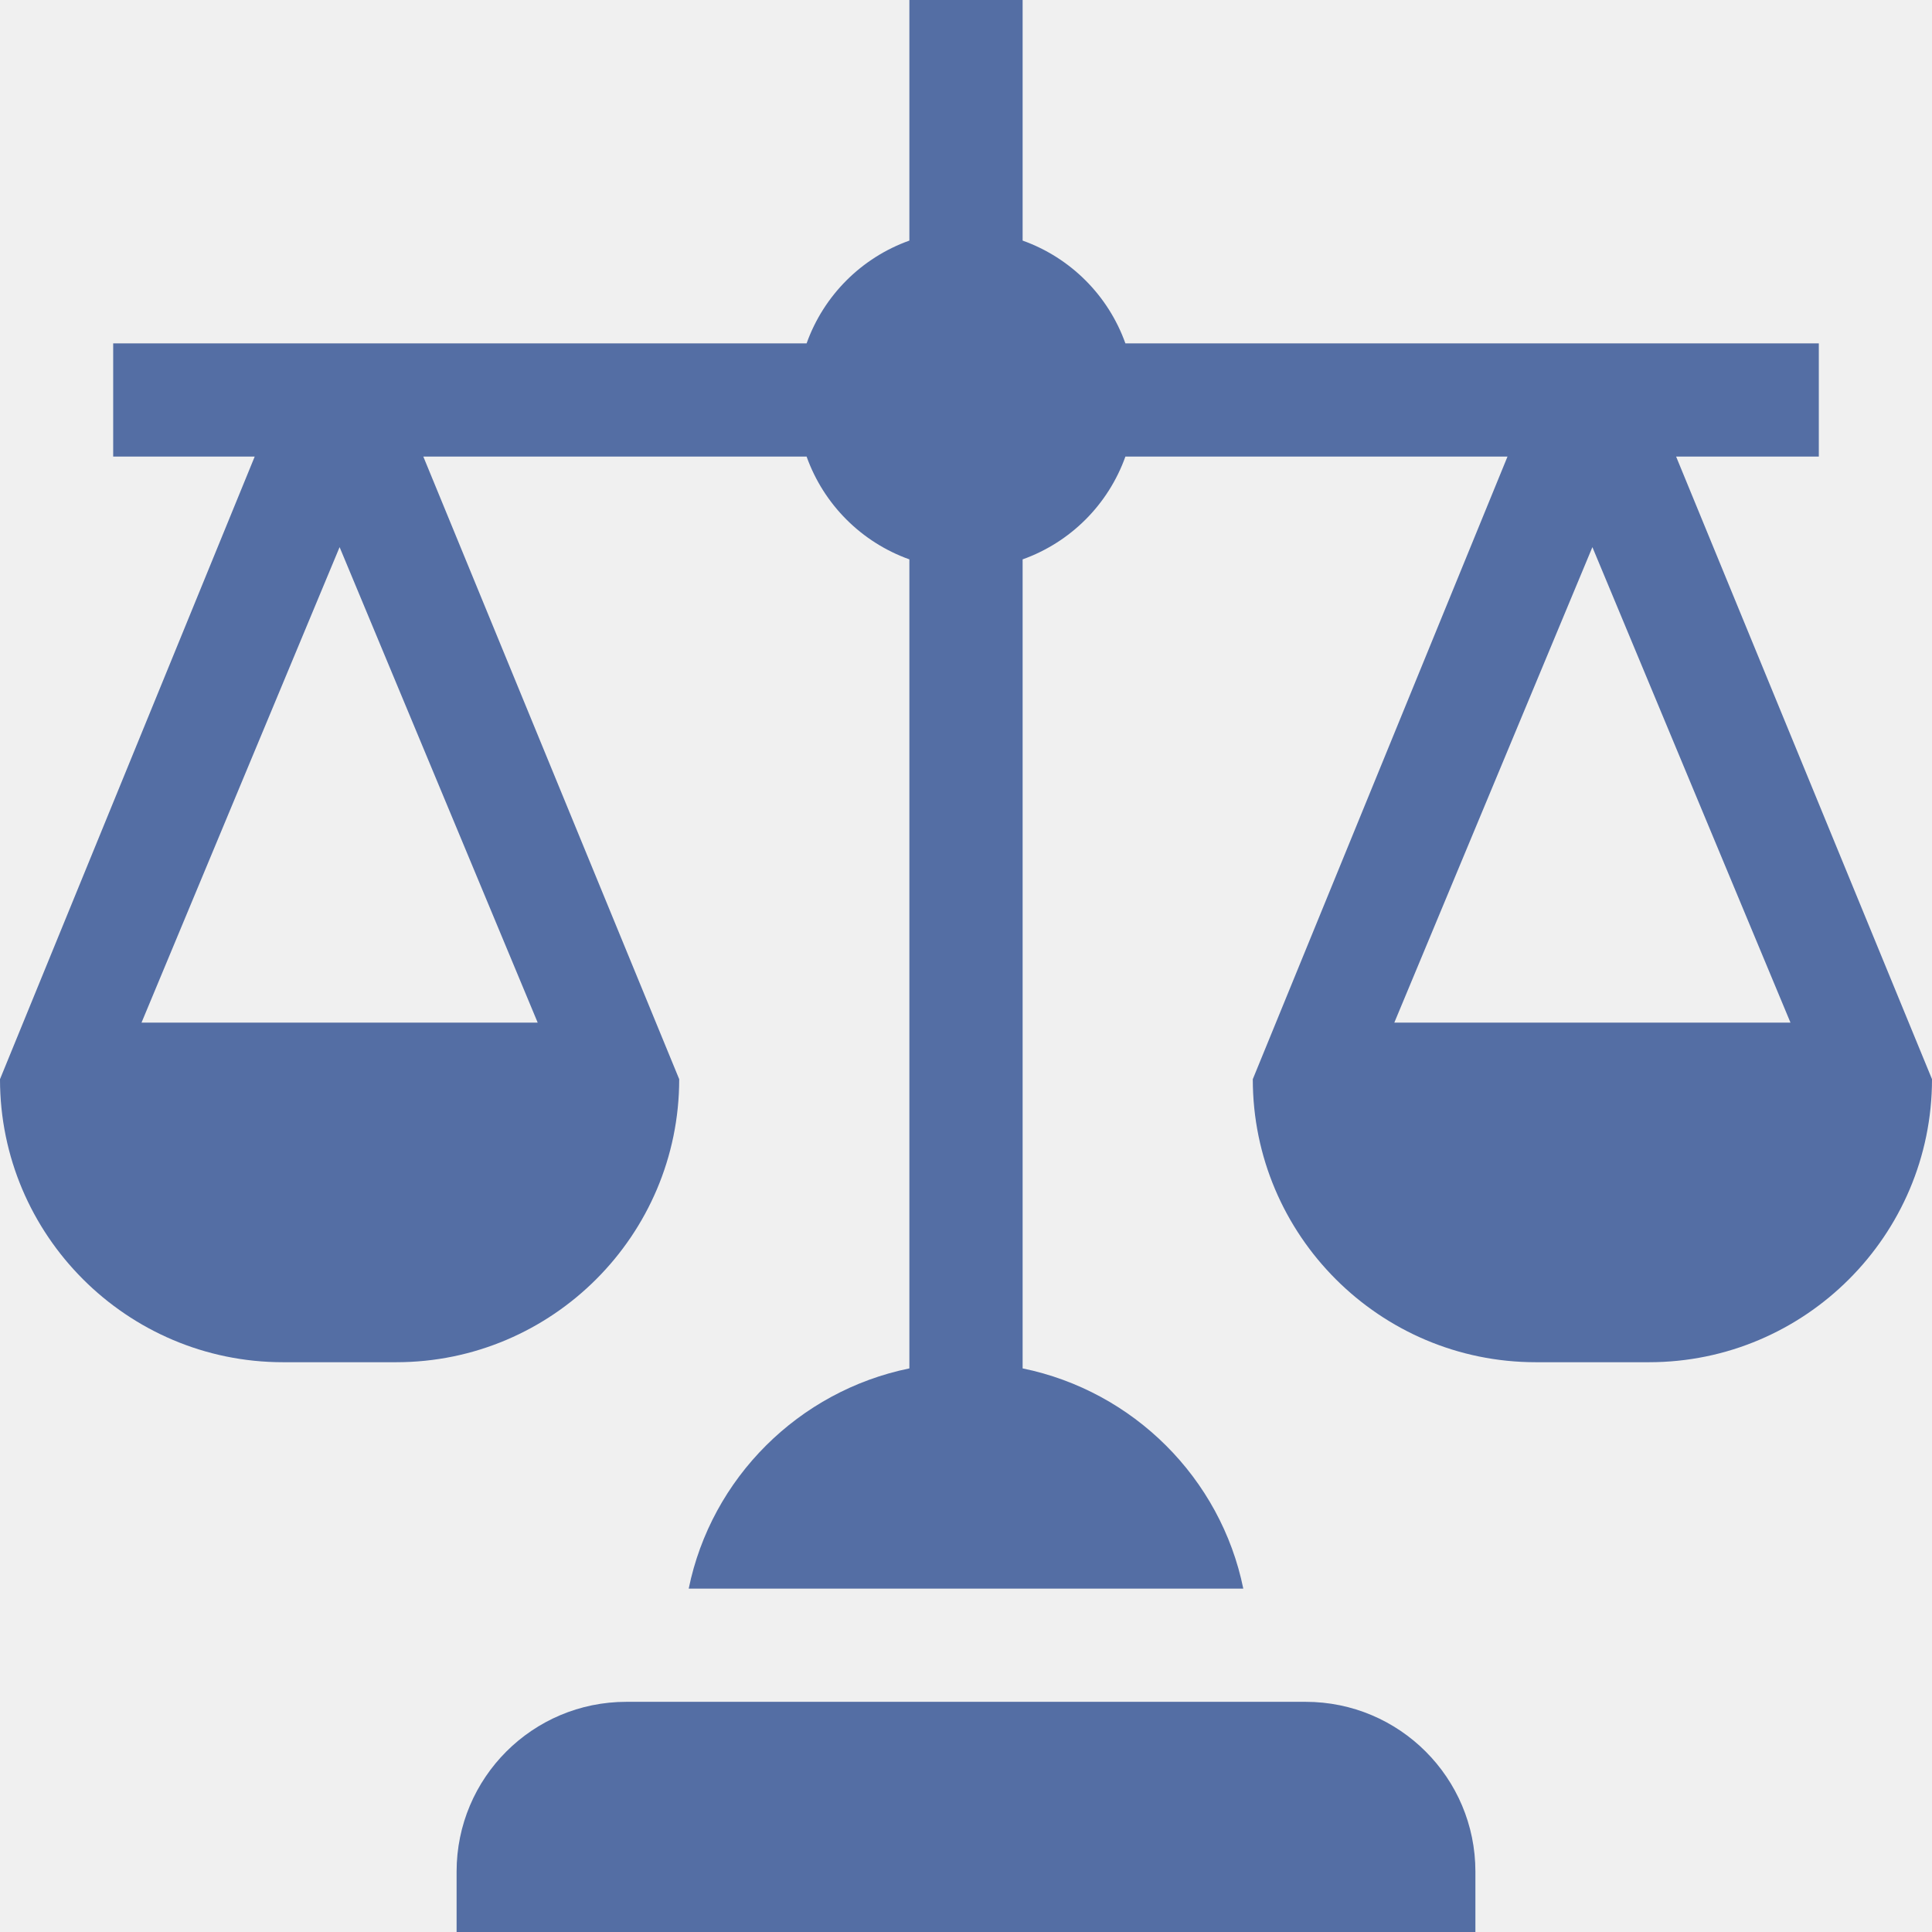
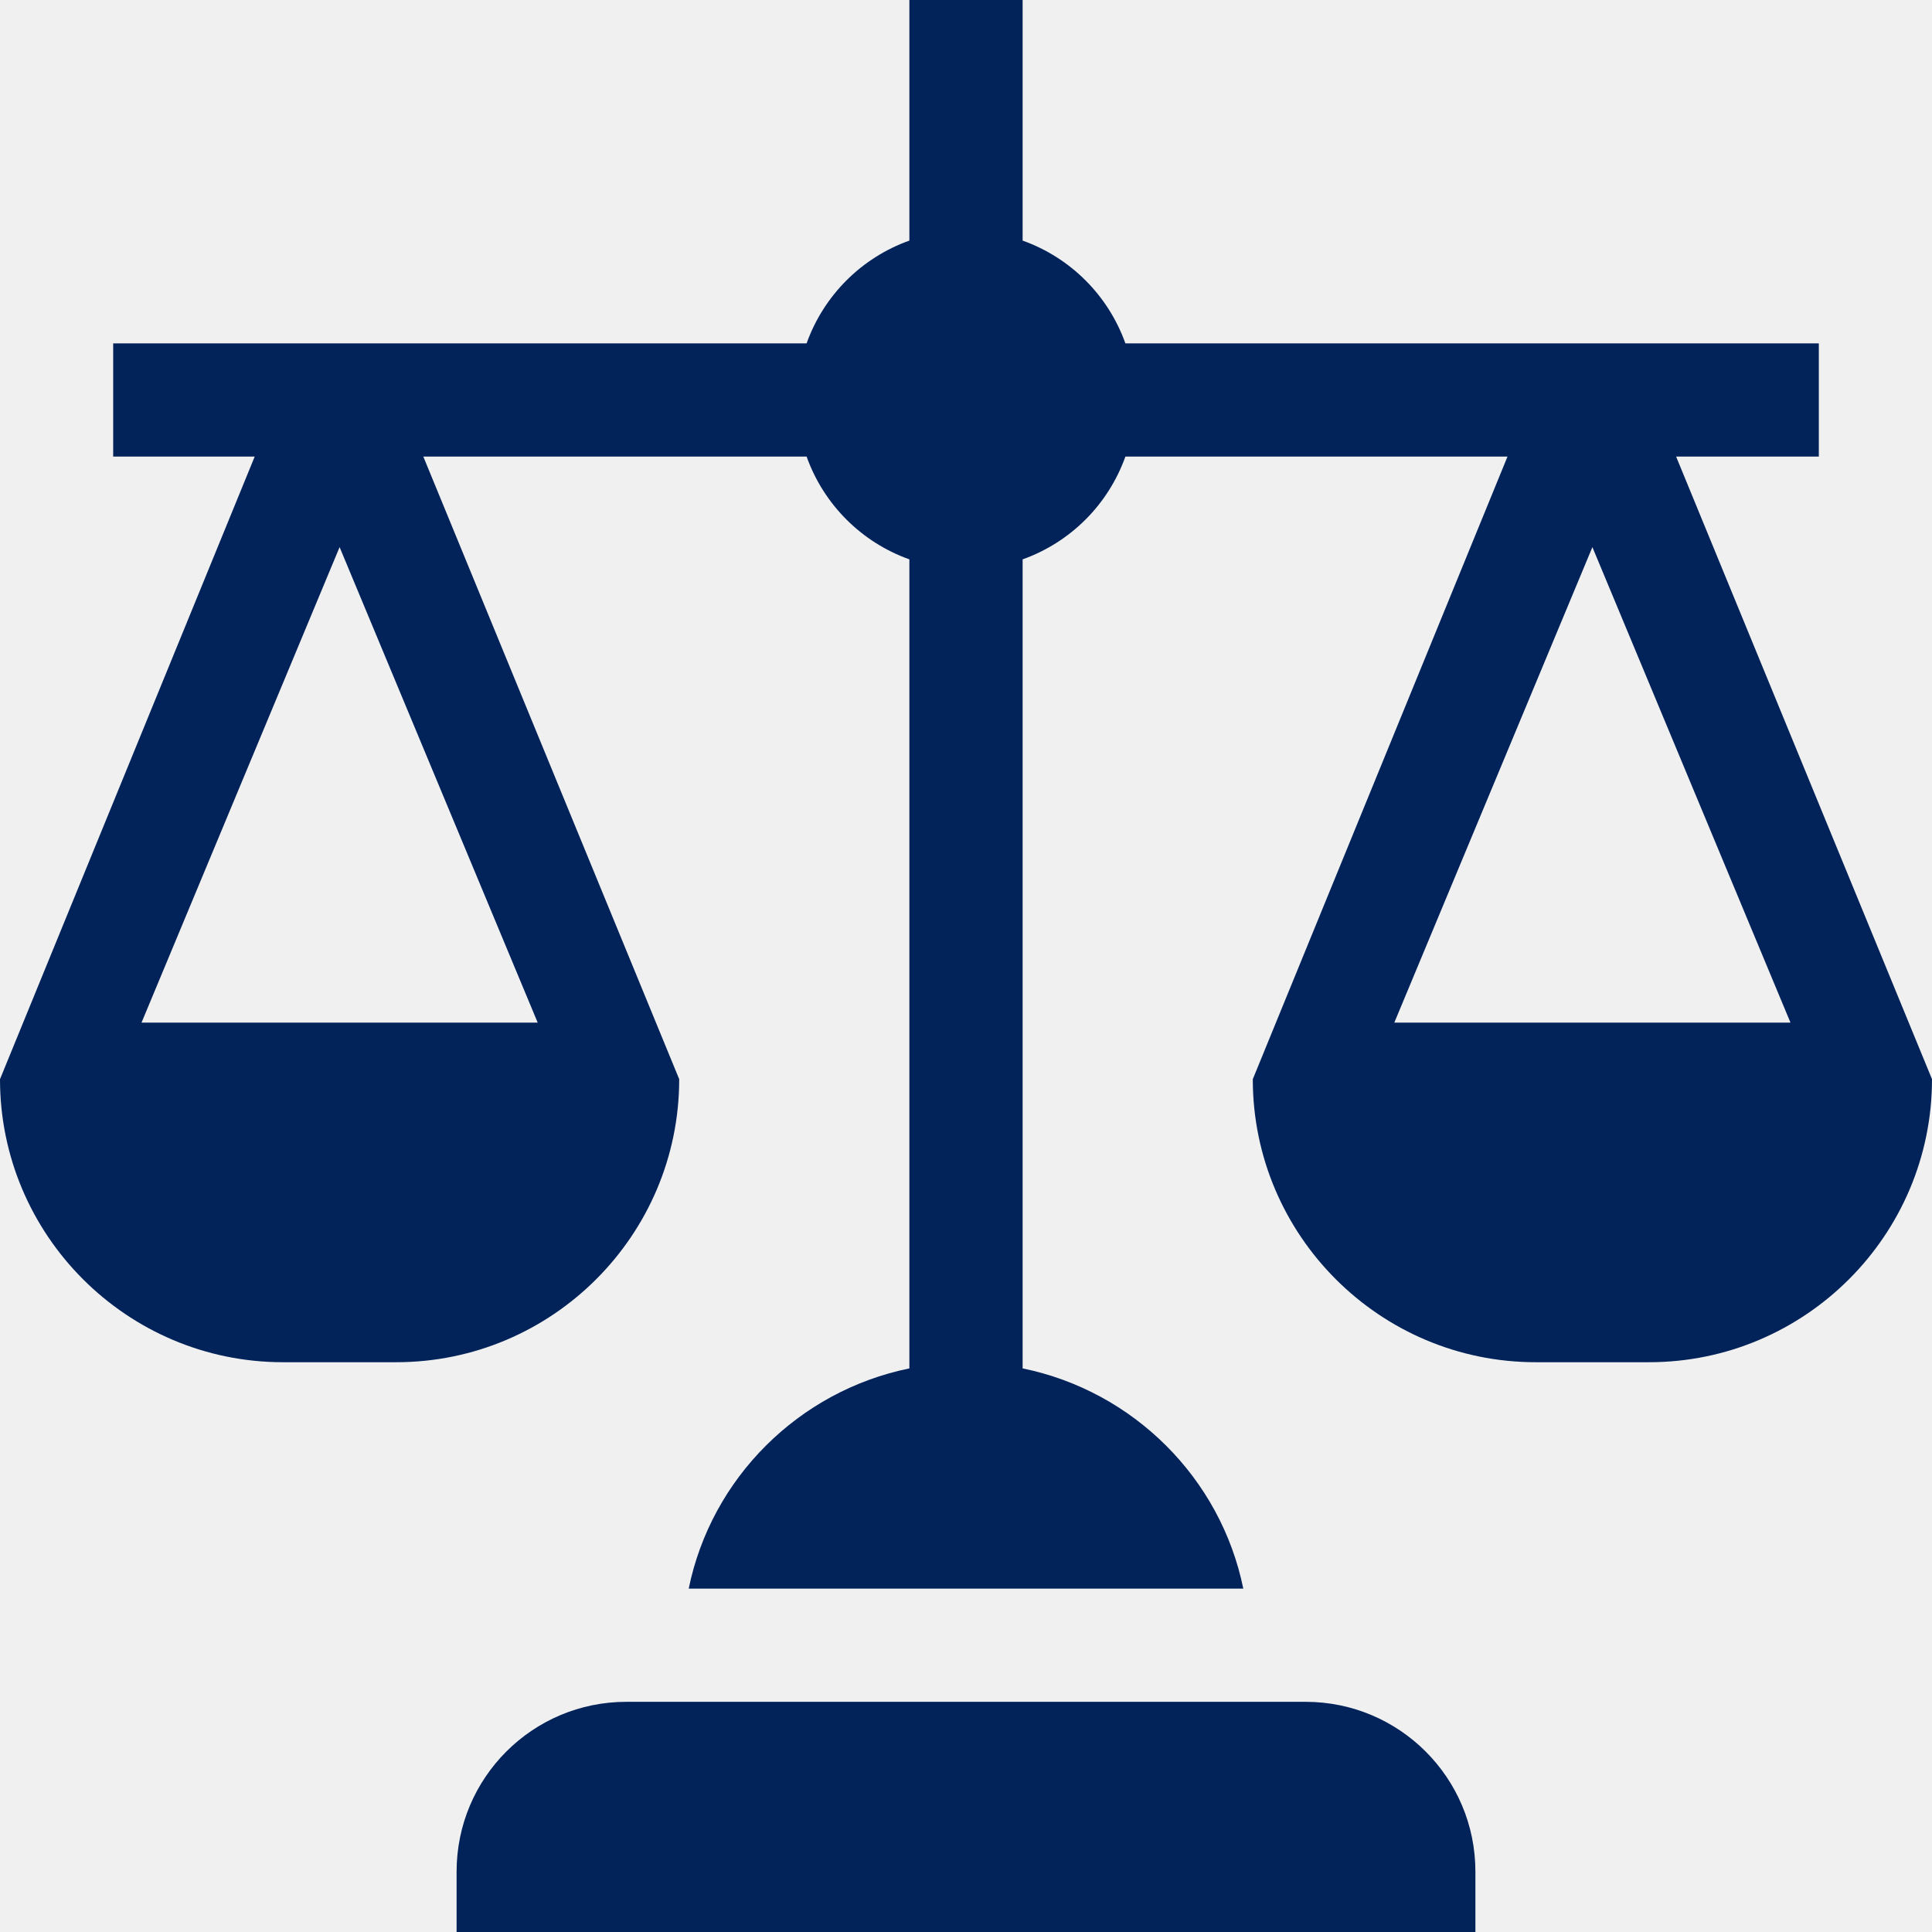
<svg xmlns="http://www.w3.org/2000/svg" width="36" height="36" viewBox="0 0 36 36" fill="none">
  <g clip-path="url(#clip0_1755_1869)">
-     <path d="M27.492 34.875C27.492 33.127 26.076 31.711 24.328 31.711H11.672C9.924 31.711 8.508 33.127 8.508 34.875V36H27.492V34.875Z" fill="#546EA4" />
-     <path d="M33.891 8.508V6.398H20.97C20.651 5.505 19.948 4.802 19.055 4.483V0H16.945V4.483C16.052 4.802 15.349 5.505 15.03 6.398H2.109V8.508H4.746L0 20.109C0 23.017 2.366 25.383 5.273 25.383H7.383C10.29 25.383 12.656 23.017 12.656 20.109L7.888 8.508H15.03C15.349 9.401 16.052 10.104 16.945 10.423V25.498C14.884 25.92 13.254 27.54 12.833 29.602H23.167C22.747 27.54 21.116 25.92 19.055 25.498V10.423C19.948 10.104 20.651 9.401 20.97 8.508H28.09L23.344 20.109C23.344 23.017 25.71 25.383 28.617 25.383H30.727C33.634 25.383 36 23.017 36 20.109L31.232 8.508H33.891ZM10.019 19.055H2.637L6.328 10.195L10.019 19.055ZM33.363 19.055H25.981L29.672 10.195L33.363 19.055Z" fill="#546EA4" />
+     <path d="M27.492 34.875C27.492 33.127 26.076 31.711 24.328 31.711H11.672C9.924 31.711 8.508 33.127 8.508 34.875V36H27.492V34.875Z" fill="#02235A" />
+     <path d="M33.891 8.508V6.398H20.97C20.651 5.505 19.948 4.802 19.055 4.483V0H16.945V4.483C16.052 4.802 15.349 5.505 15.03 6.398H2.109V8.508H4.746L0 20.109C0 23.017 2.366 25.383 5.273 25.383H7.383C10.29 25.383 12.656 23.017 12.656 20.109L7.888 8.508H15.03C15.349 9.401 16.052 10.104 16.945 10.423V25.498C14.884 25.92 13.254 27.54 12.833 29.602H23.167C22.747 27.54 21.116 25.92 19.055 25.498V10.423C19.948 10.104 20.651 9.401 20.97 8.508H28.09L23.344 20.109C23.344 23.017 25.71 25.383 28.617 25.383H30.727C33.634 25.383 36 23.017 36 20.109L31.232 8.508H33.891ZM10.019 19.055H2.637L6.328 10.195L10.019 19.055ZM33.363 19.055H25.981L29.672 10.195L33.363 19.055Z" fill="#02235A" />
  </g>
  <defs>
    <clipPath id="clip0_1755_1869">
      <rect width="36" height="36" fill="white" />
    </clipPath>
  </defs>
</svg>
